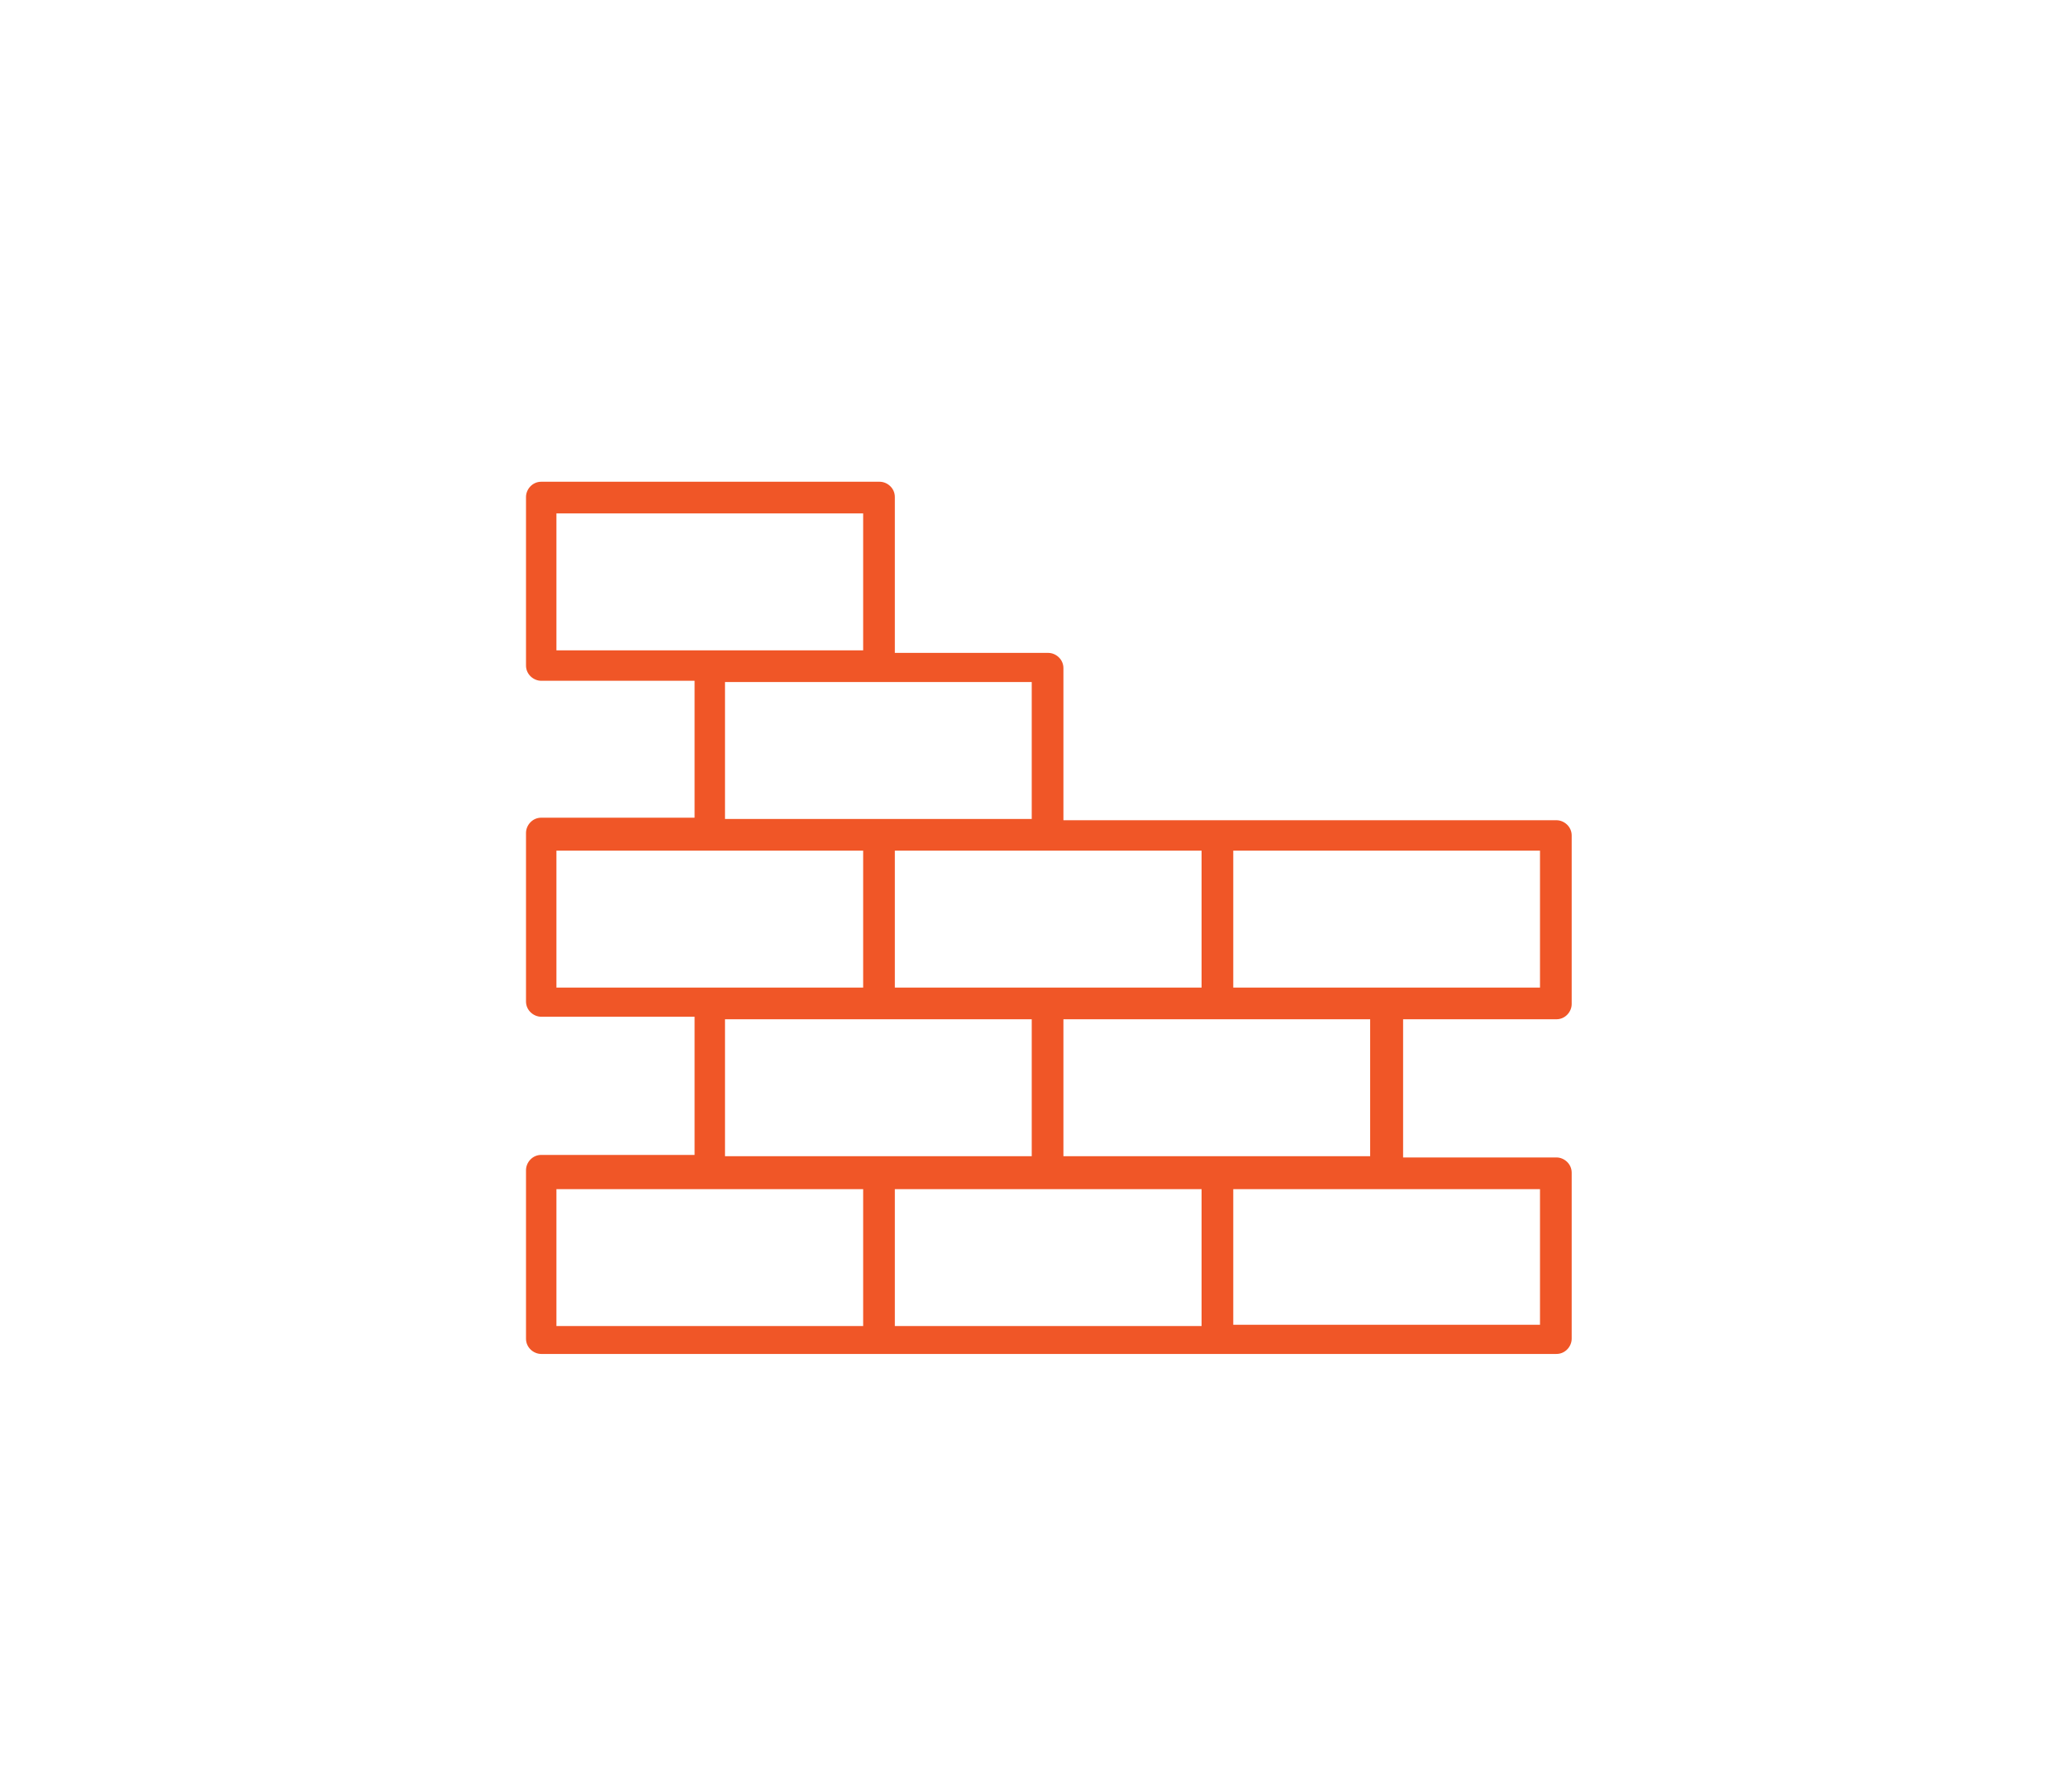
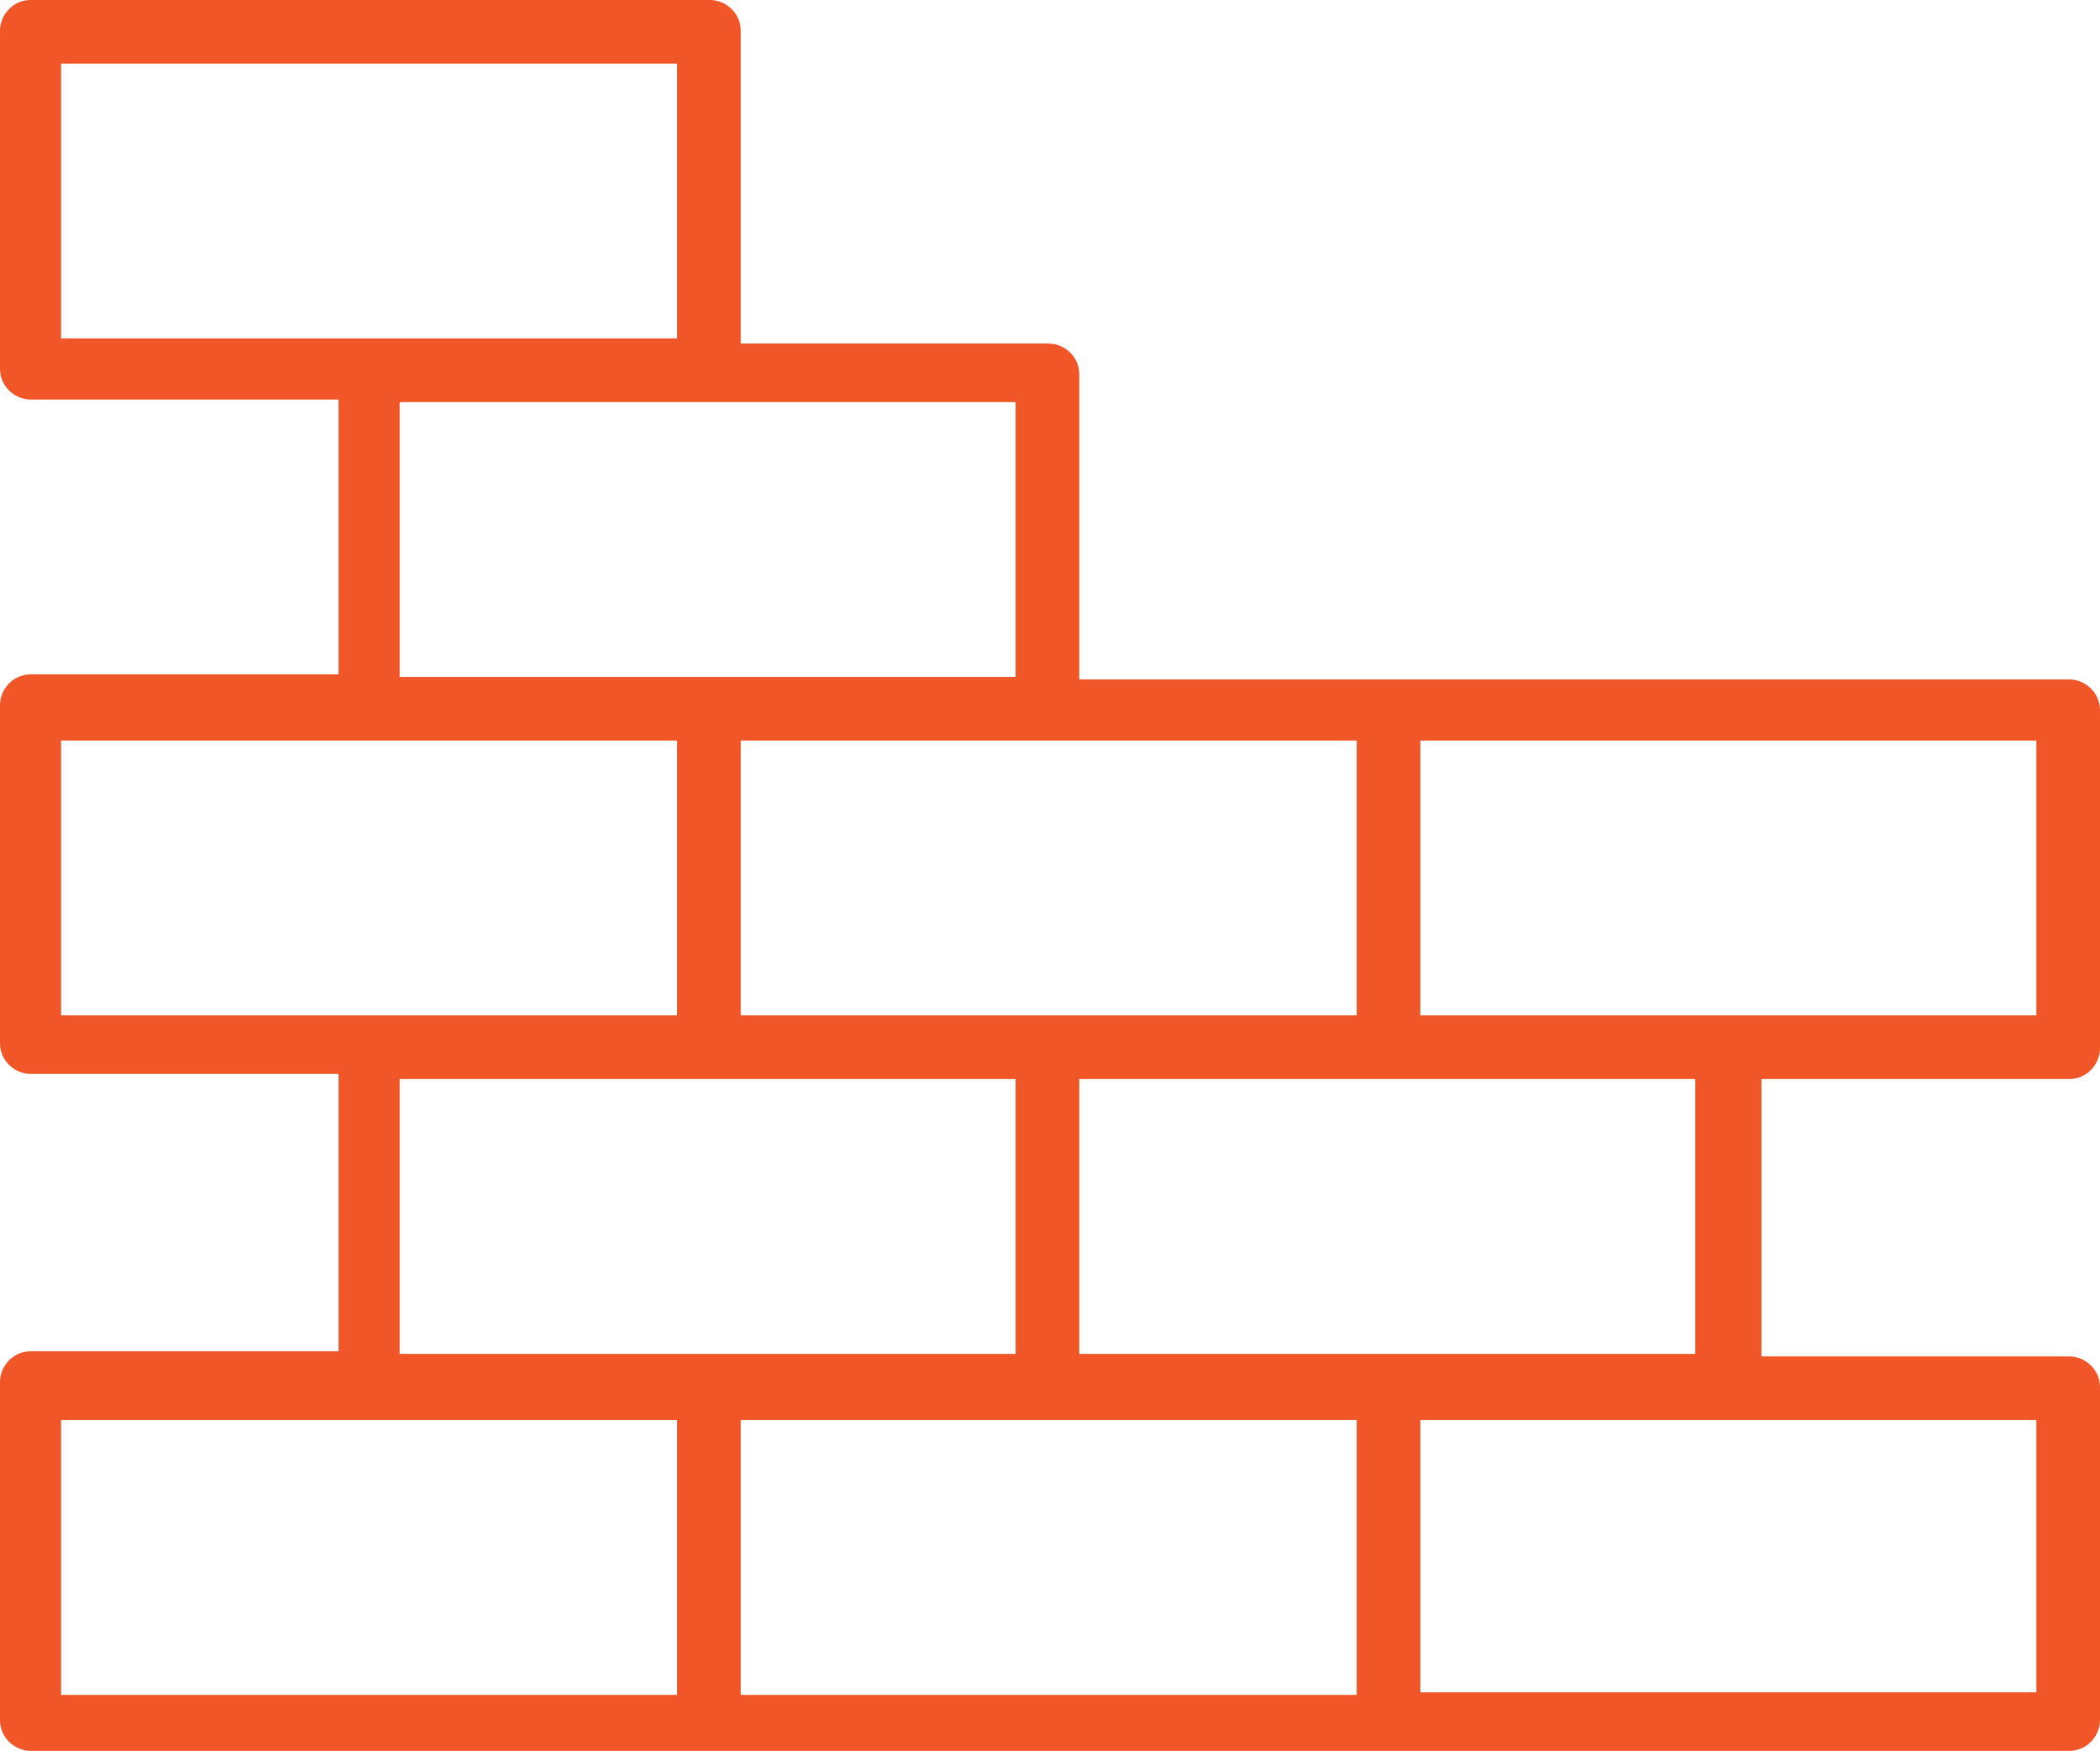
- <svg xmlns="http://www.w3.org/2000/svg" version="1.1" id="_x2014_ÎÓÈ_x5F_1" x="0px" y="0px" viewBox="0 0 163 141.3" style="enable-background:new 0 0 163 141.3;" xml:space="preserve">
-   <style type="text/css">
- 	.st0{fill:#F05627;}
- </style>
-   <path class="st0" d="M122.8,80.4c0.7,0,1.2-0.6,1.2-1.2V65.9c0-0.7-0.6-1.2-1.2-1.2H96.1H83.9v-12c0-0.7-0.6-1.2-1.2-1.2H70.6V39.2  c0-0.7-0.6-1.2-1.2-1.2H42.7c-0.7,0-1.2,0.6-1.2,1.2v13.3c0,0.7,0.6,1.2,1.2,1.2h12.1v10.8H42.7c-0.7,0-1.2,0.6-1.2,1.2v13.3  c0,0.7,0.6,1.2,1.2,1.2h12.1v10.9H42.7c-0.7,0-1.2,0.6-1.2,1.2v13.3c0,0.7,0.6,1.2,1.2,1.2h26.7h26.7h26.7c0.7,0,1.2-0.6,1.2-1.2  V92.5c0-0.7-0.6-1.2-1.2-1.2h-12.1V80.4H122.8z M81.4,91.2H57.2V80.4h24.2V91.2z M83.9,80.4h24.2v10.8H83.9V80.4z M121.5,77.9H97.3  V67.1h24.2V77.9z M94.8,77.9H70.6V67.1h12.1h12.1V77.9z M43.9,40.5h24.2v10.8H43.9V40.5z M57.2,53.8h24.2v10.8H69.4H57.2V53.8z   M43.9,67.1H56h12.1v10.8H43.9V67.1z M43.9,93.8h24.2v10.8H43.9V93.8z M70.6,93.8h24.2v10.8H70.6V93.8z M121.5,104.5H97.3V93.8h24.2  V104.5z" />
+ <svg xmlns="http://www.w3.org/2000/svg" version="1.1" id="_x2014_ÎÓÈ_x5F_1" x="0px" y="0px" width="303.681px" height="253.251px" viewBox="152.761 279.816 303.681 253.251" enable-background="new 152.761 279.816 303.681 253.251" xml:space="preserve">
+   <path fill="#F05627" d="M452.024,435.89c2.577,0,4.417-2.209,4.417-4.417v-48.958c0-2.577-2.208-4.417-4.417-4.417h-98.282h-44.908  v-44.172c0-2.577-2.208-4.417-4.417-4.417h-44.54v-45.276c0-2.577-2.208-4.417-4.417-4.417h-98.282  c-2.577,0-4.417,2.208-4.417,4.417v48.957c0,2.577,2.208,4.417,4.417,4.417h44.54v39.754h-44.54c-2.577,0-4.417,2.208-4.417,4.417  v48.957c0,2.576,2.208,4.417,4.417,4.417h44.54v40.123h-44.54c-2.577,0-4.417,2.208-4.417,4.417v48.957  c0,2.576,2.208,4.417,4.417,4.417h98.282h98.282h98.282c2.577,0,4.417-2.209,4.417-4.417V480.43c0-2.577-2.208-4.417-4.417-4.417  h-44.54V435.89H452.024z M299.632,475.645h-89.08V435.89h89.08V475.645z M308.834,435.89h89.08v39.755h-89.08V435.89z   M447.239,426.688h-89.08v-39.755h89.08V426.688z M348.957,426.688h-89.08v-39.755h44.54h44.54V426.688L348.957,426.688z   M161.595,289.019h89.08v39.754h-89.08V289.019z M210.552,337.976h89.08v39.754H255.46h-44.908V337.976z M161.595,386.933h44.54  h44.54v39.755h-89.08V386.933z M161.595,485.215h89.08v39.755h-89.08V485.215z M259.877,485.215h89.08v39.755h-89.08V485.215z   M447.239,524.602h-89.08v-39.387h89.08V524.602z" />
</svg>
